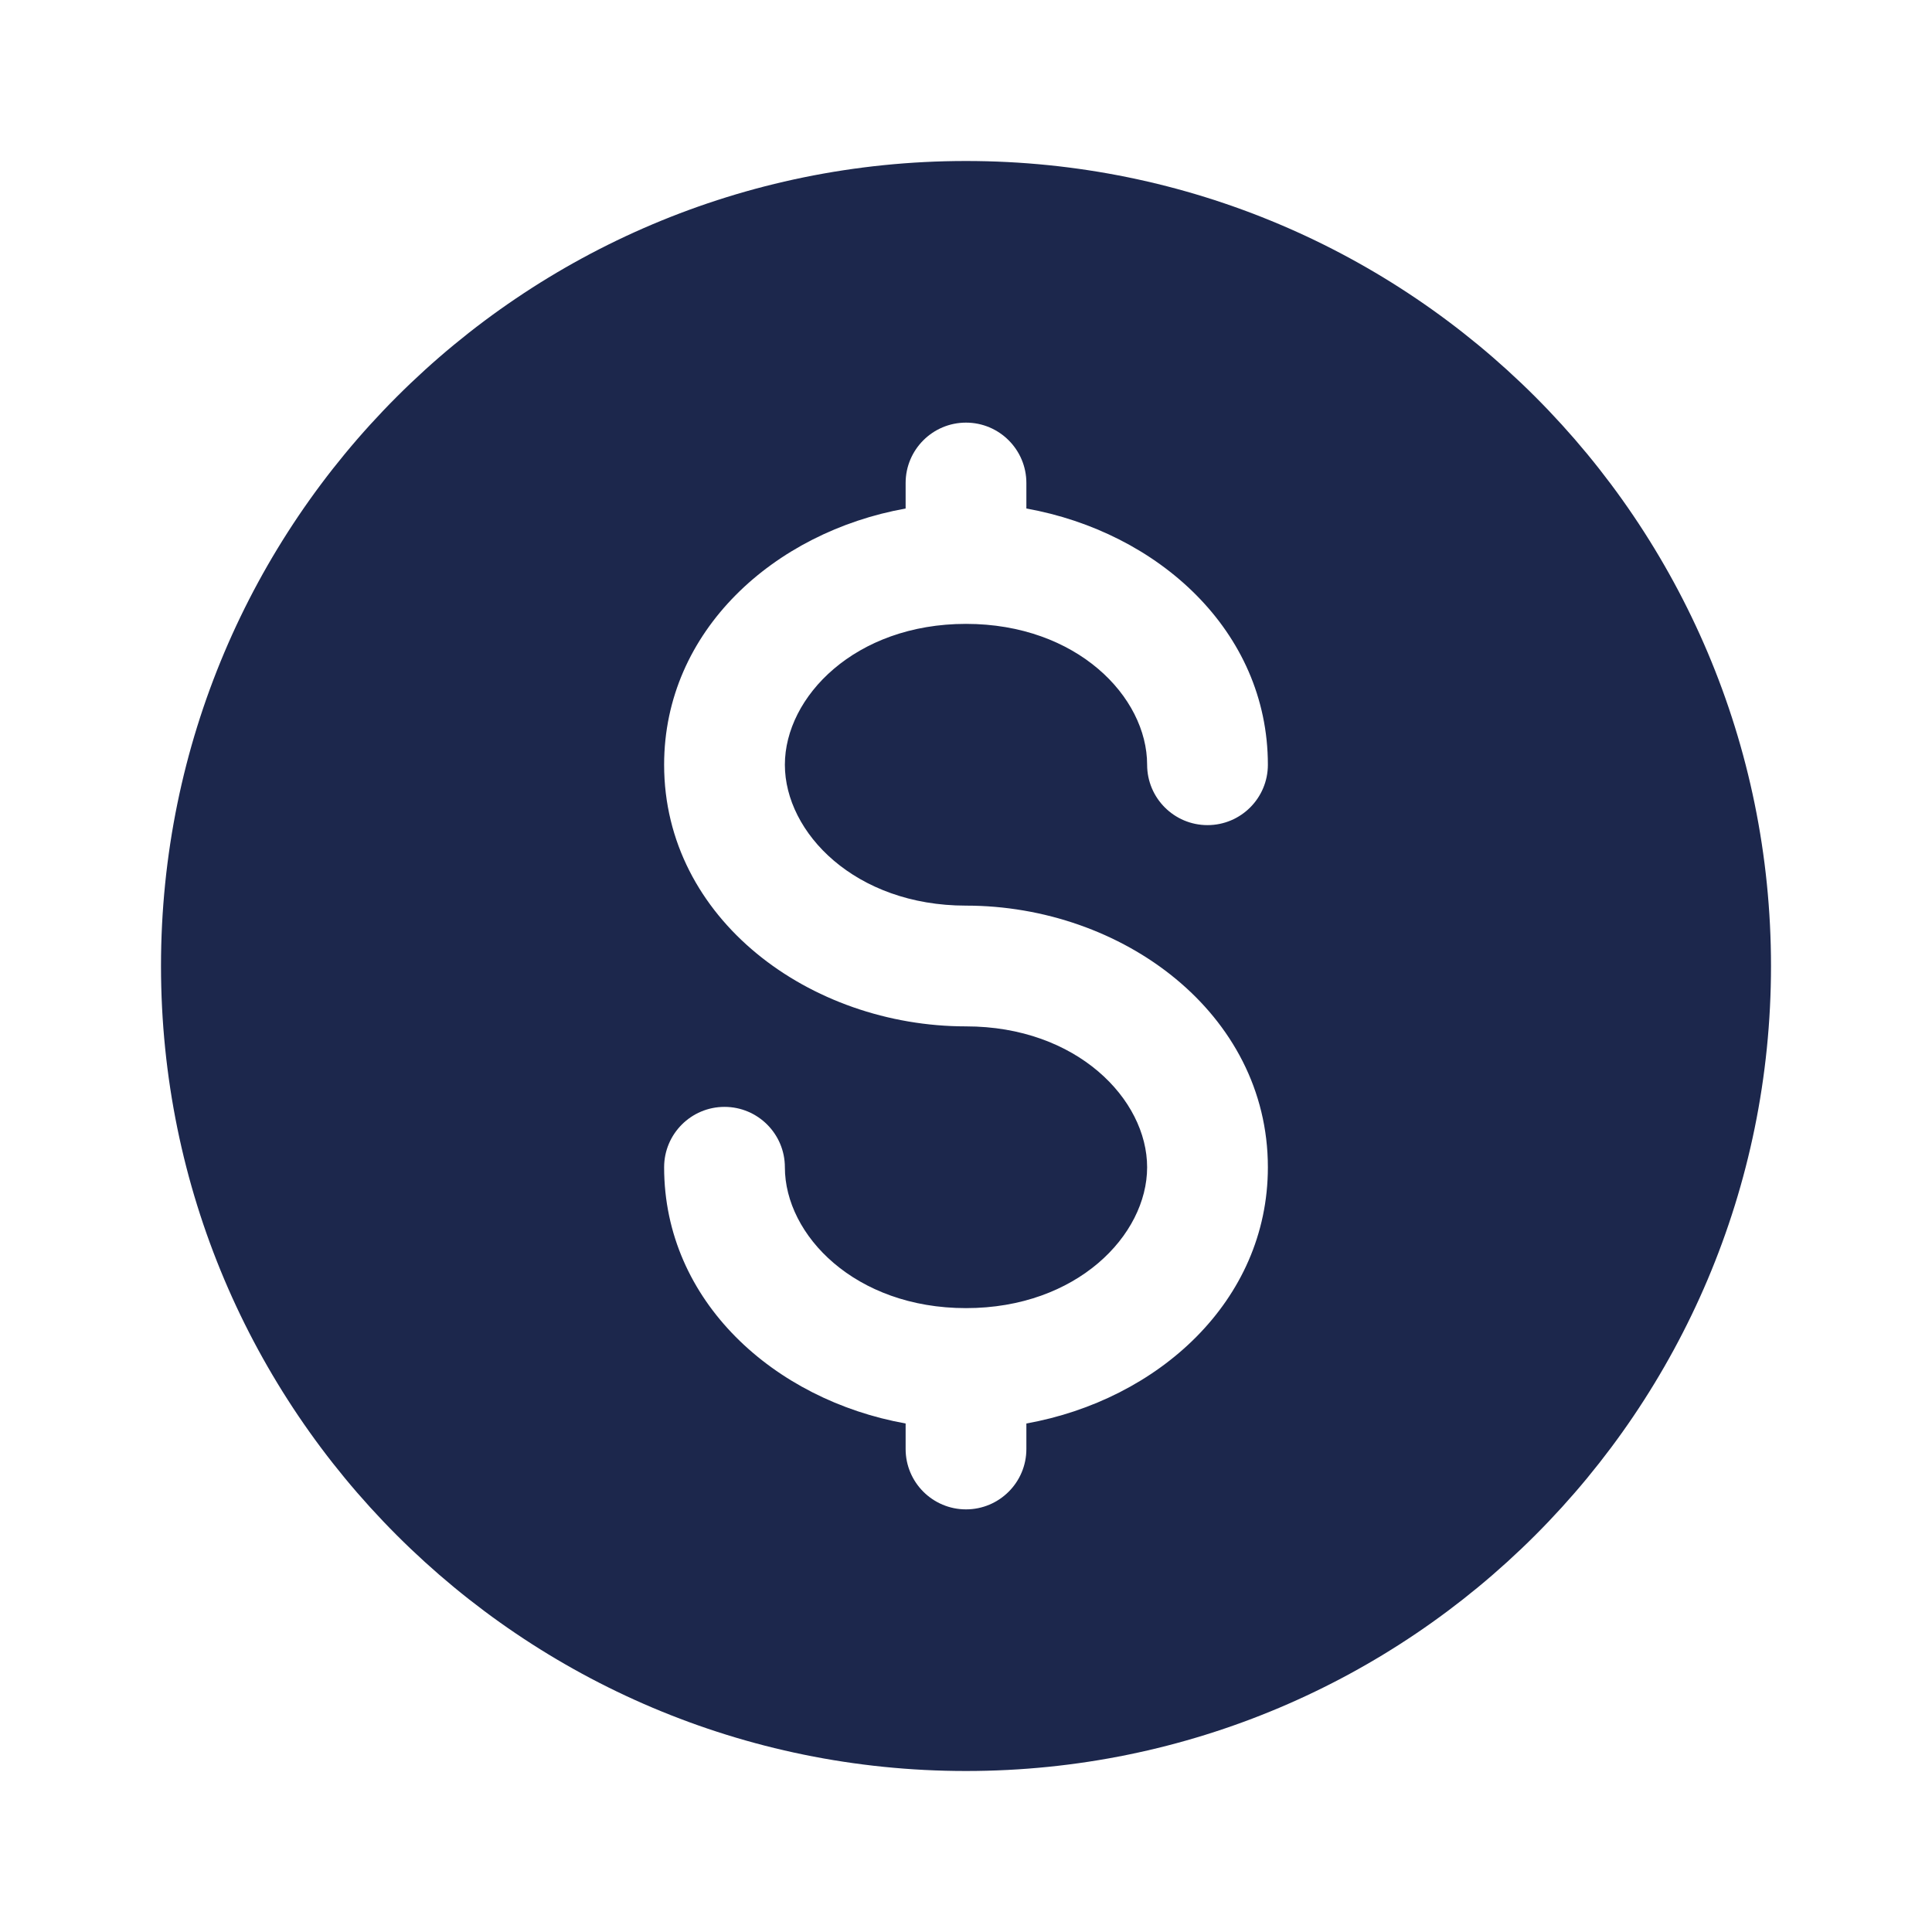
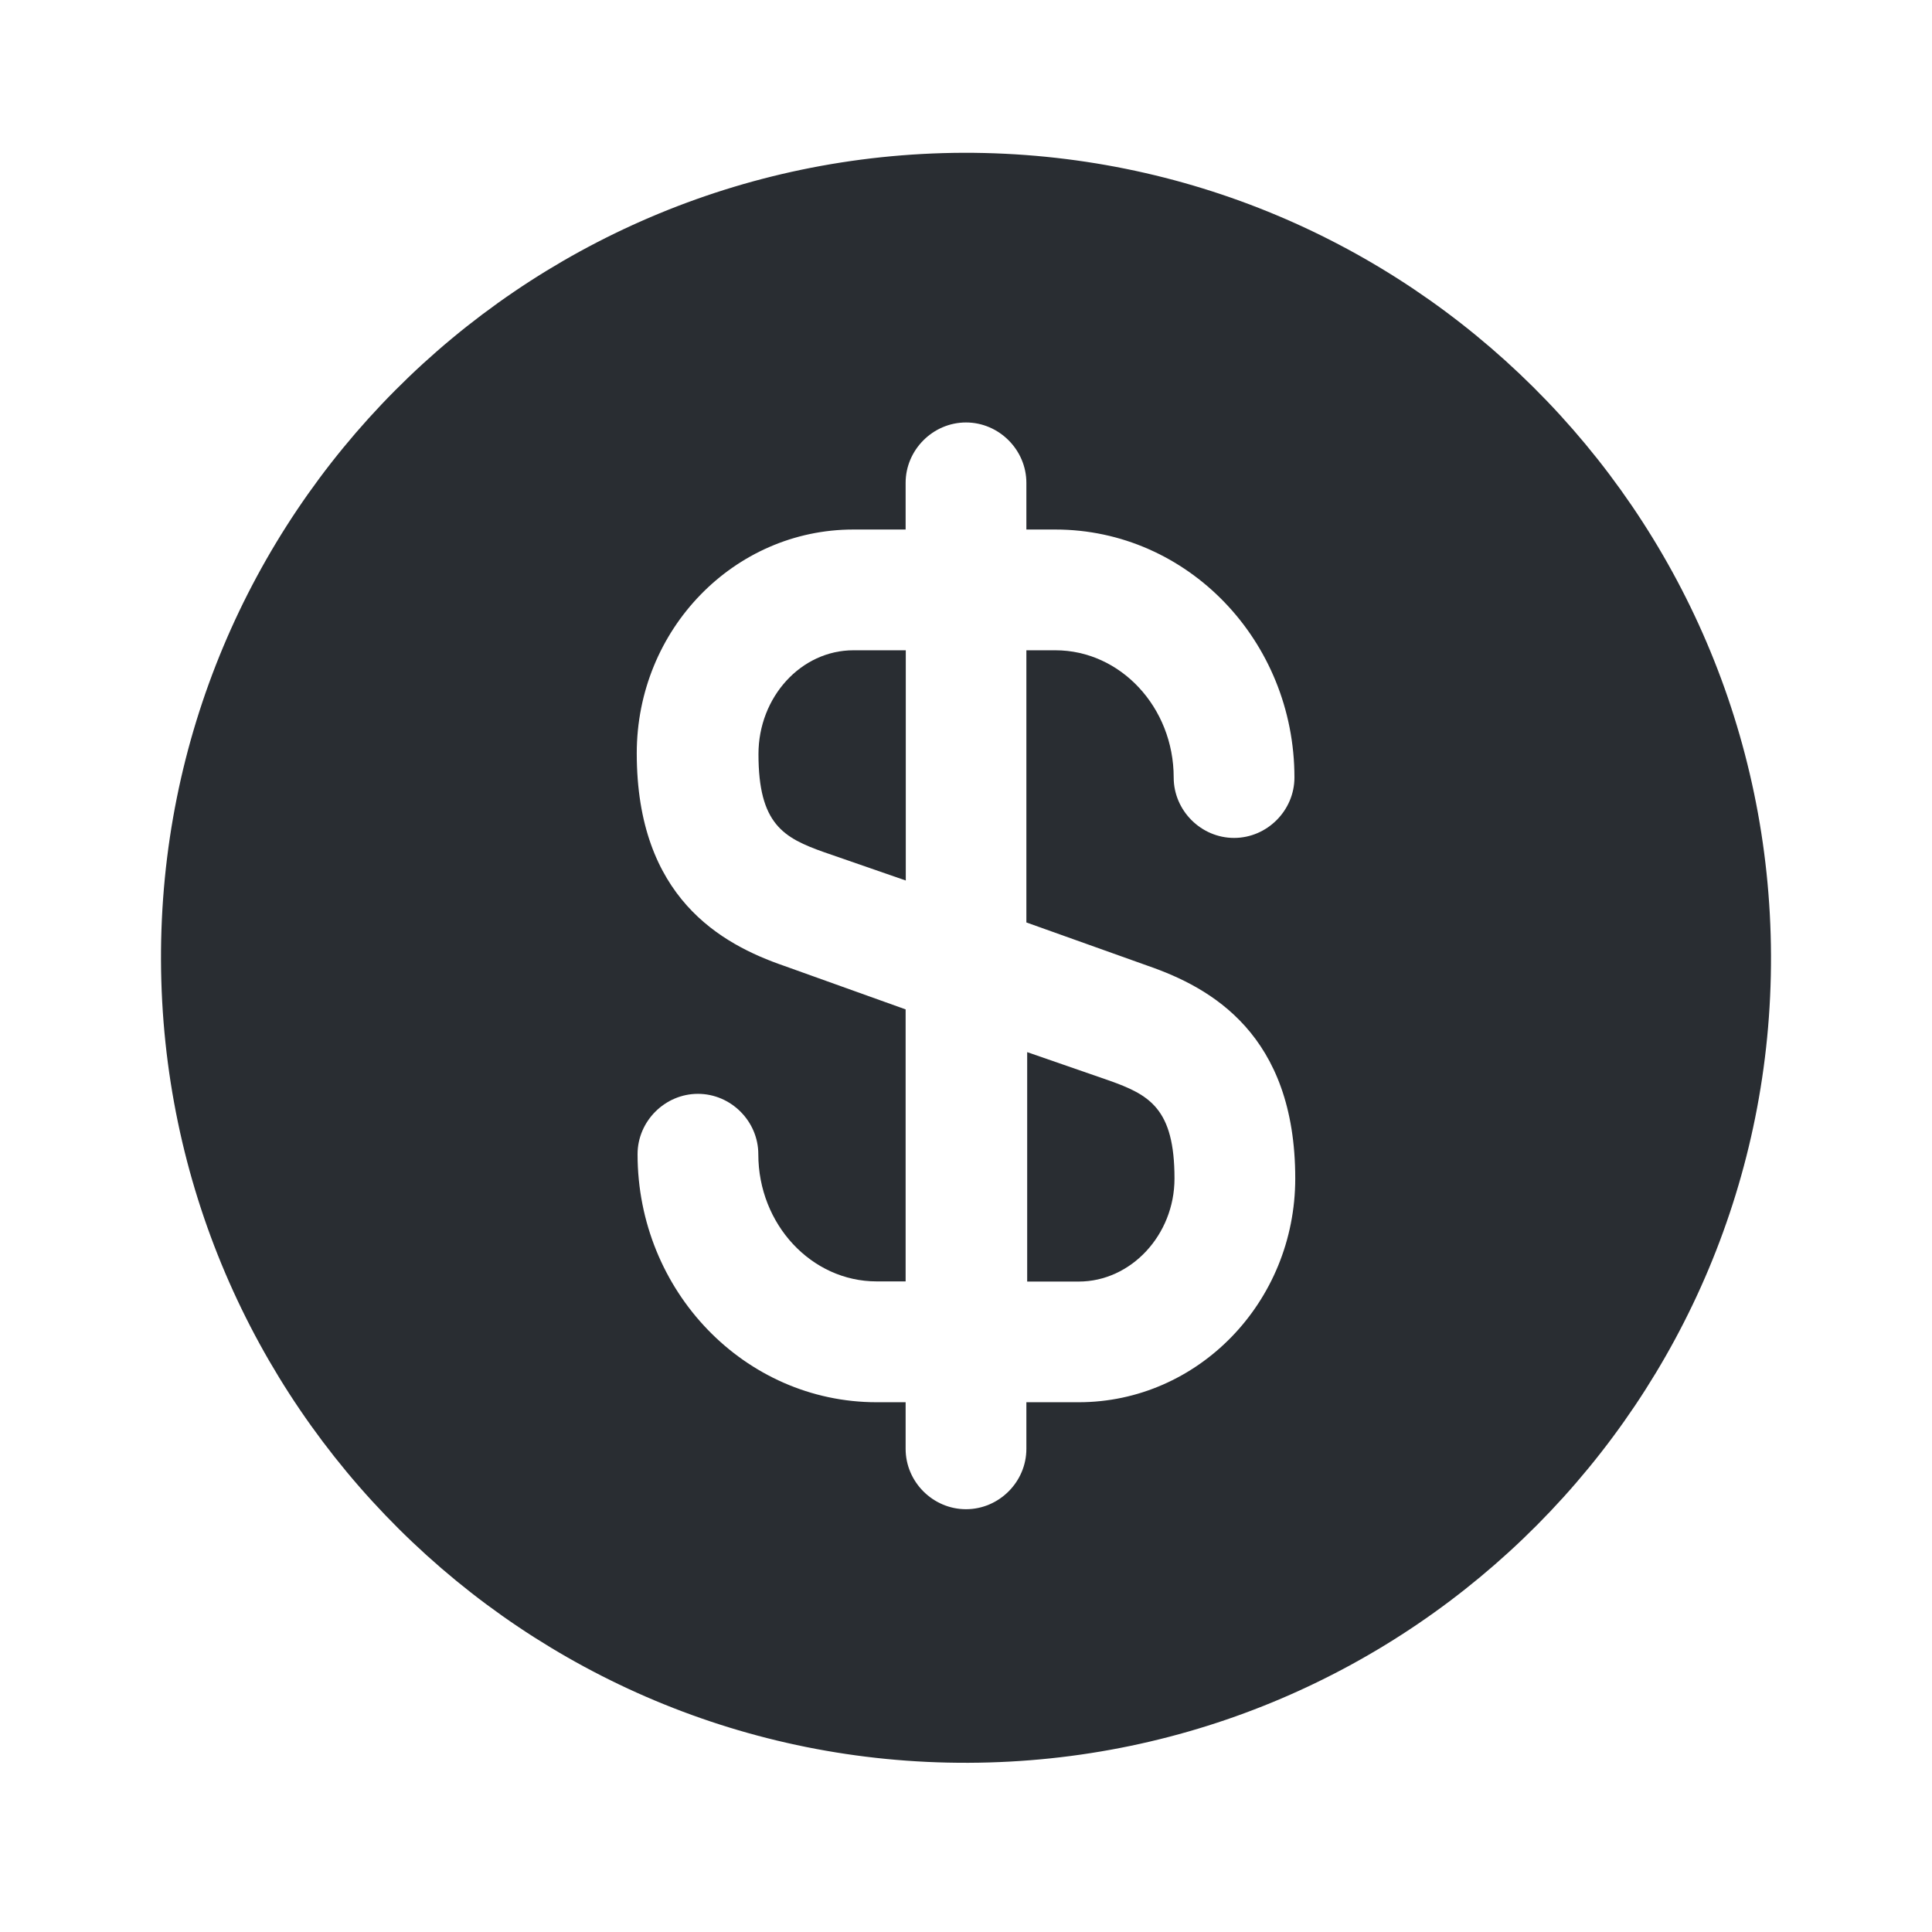
<svg xmlns="http://www.w3.org/2000/svg" width="800px" height="800px" viewBox="0 0 24 24" fill="none">
-   <path fill-rule="evenodd" clip-rule="evenodd" d="M12 22C17.523 22 22 17.523 22 12C22 6.477 17.523 2 12 2C6.477 2 2 6.477 2 12C2 17.523 6.477 22 12 22ZM12.75 6C12.75 5.586 12.414 5.25 12 5.25C11.586 5.25 11.25 5.586 11.25 6V6.317C9.62 6.609 8.25 7.834 8.25 9.5C8.25 11.417 10.063 12.75 12 12.75C13.377 12.75 14.25 13.656 14.25 14.5C14.25 15.344 13.377 16.25 12 16.25C10.623 16.25 9.75 15.344 9.75 14.5C9.75 14.086 9.414 13.75 9 13.75C8.586 13.75 8.25 14.086 8.25 14.5C8.25 16.166 9.62 17.391 11.25 17.683V18C11.25 18.414 11.586 18.75 12 18.75C12.414 18.75 12.75 18.414 12.75 18V17.683C14.38 17.391 15.75 16.166 15.75 14.5C15.75 12.583 13.937 11.25 12 11.25C10.623 11.25 9.75 10.344 9.75 9.5C9.75 8.656 10.623 7.75 12 7.75C13.377 7.75 14.25 8.656 14.25 9.5C14.25 9.914 14.586 10.25 15 10.25C15.414 10.25 15.75 9.914 15.75 9.5C15.75 7.834 14.38 6.609 12.75 6.317V6Z" fill="#1C274C" />
+   <path d="M12.75 15.92H13.4C14.05 15.92 14.59 15.34 14.59 14.64C14.59 13.77 14.28 13.6 13.77 13.42L12.76 13.07V15.92H12.75Z" fill="#292D32" />
+   <path d="M11.97 1.898C6.45 1.918 1.98 6.408 2 11.928C2.02 17.448 6.51 21.919 12.03 21.898C17.55 21.878 22.02 17.389 22 11.868C21.98 6.348 17.49 1.888 11.97 1.898ZM14.26 11.998C15.04 12.268 16.09 12.848 16.09 14.639C16.09 16.178 14.88 17.419 13.4 17.419H12.75V17.998C12.75 18.409 12.41 18.748 12 18.748C11.59 18.748 11.25 18.409 11.25 17.998V17.419H10.89C9.25 17.419 7.92 16.038 7.92 14.338C7.92 13.928 8.26 13.588 8.67 13.588C9.08 13.588 9.42 13.928 9.42 14.338C9.42 15.209 10.08 15.918 10.89 15.918H11.25V12.539L9.74 11.998C8.96 11.729 7.91 11.149 7.91 9.358C7.91 7.818 9.12 6.578 10.6 6.578H11.25V5.998C11.25 5.588 11.59 5.248 12 5.248C12.41 5.248 12.75 5.588 12.75 5.998V6.578H13.11C14.75 6.578 16.08 7.958 16.08 9.658C16.08 10.069 15.74 10.409 15.33 10.409C14.92 10.409 14.58 10.069 14.58 9.658C14.58 8.788 13.92 8.078 13.11 8.078H12.75V11.459L14.26 11.998Z" fill="#292D32" />
+   <path d="M9.422 9.368C9.422 10.238 9.732 10.408 10.242 10.588L11.252 10.938V8.078H10.602C9.952 8.078 9.422 8.658 9.422 9.368Z" fill="#292D32" />
</svg>
